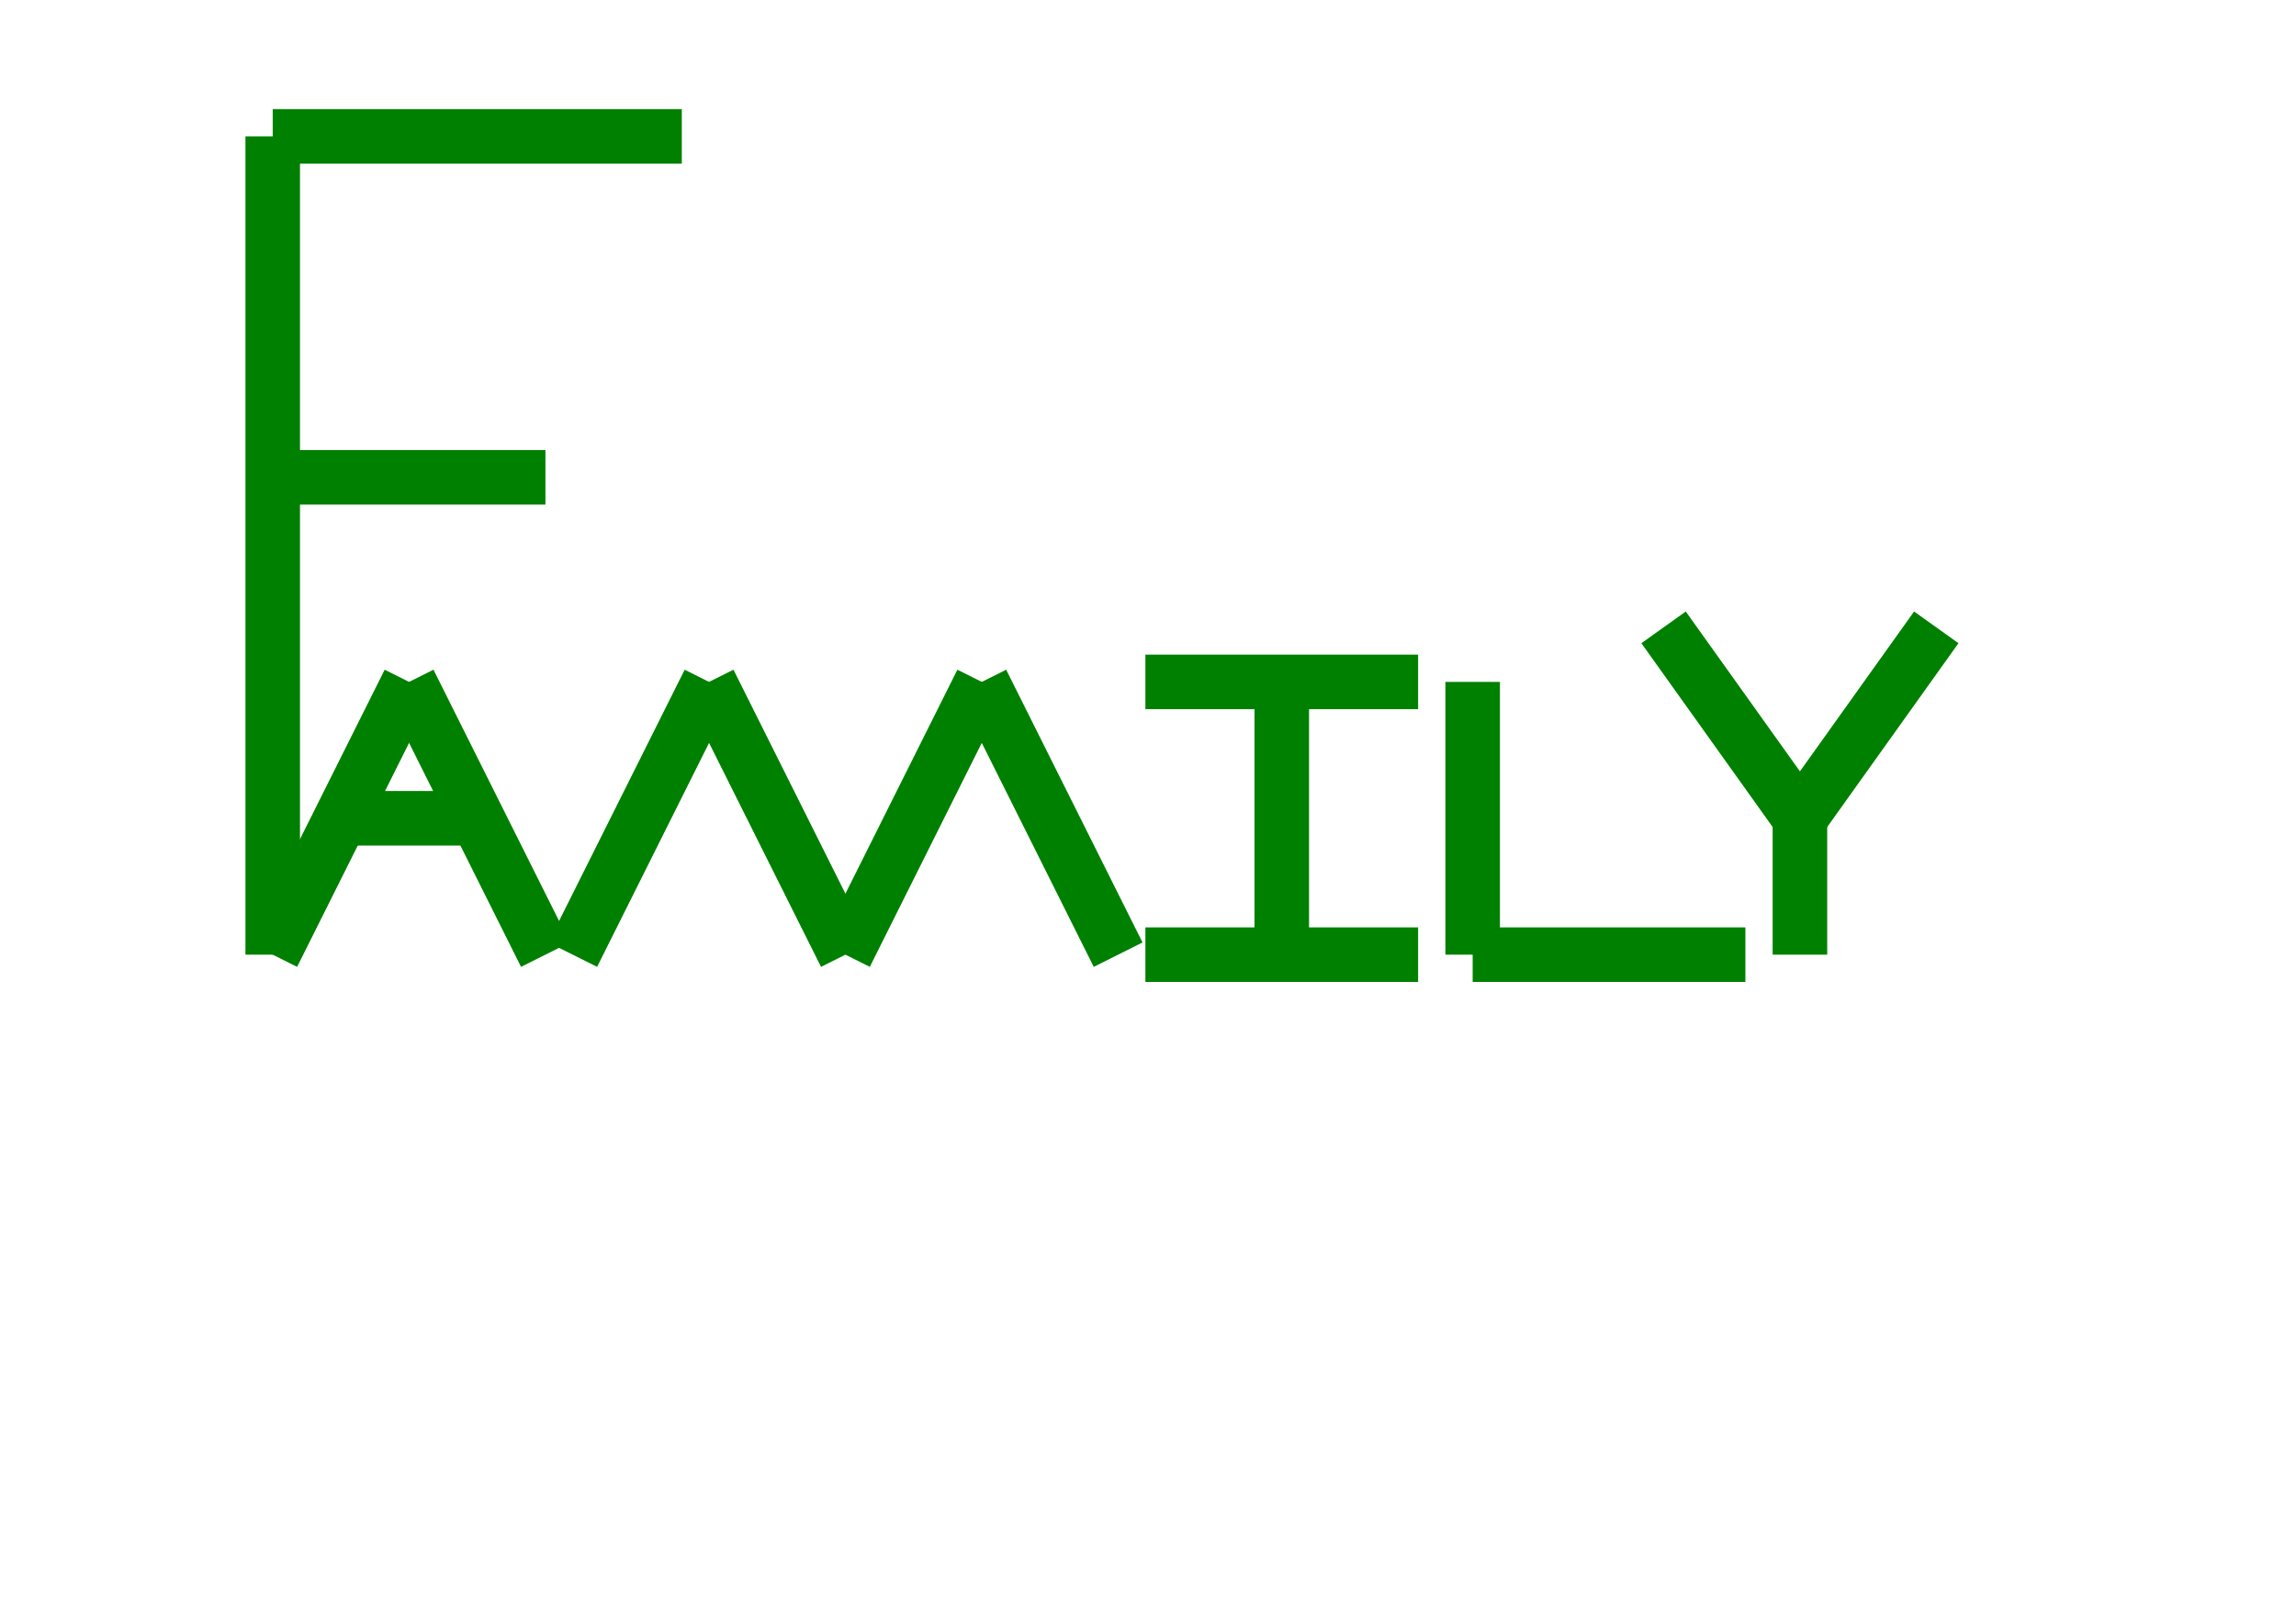
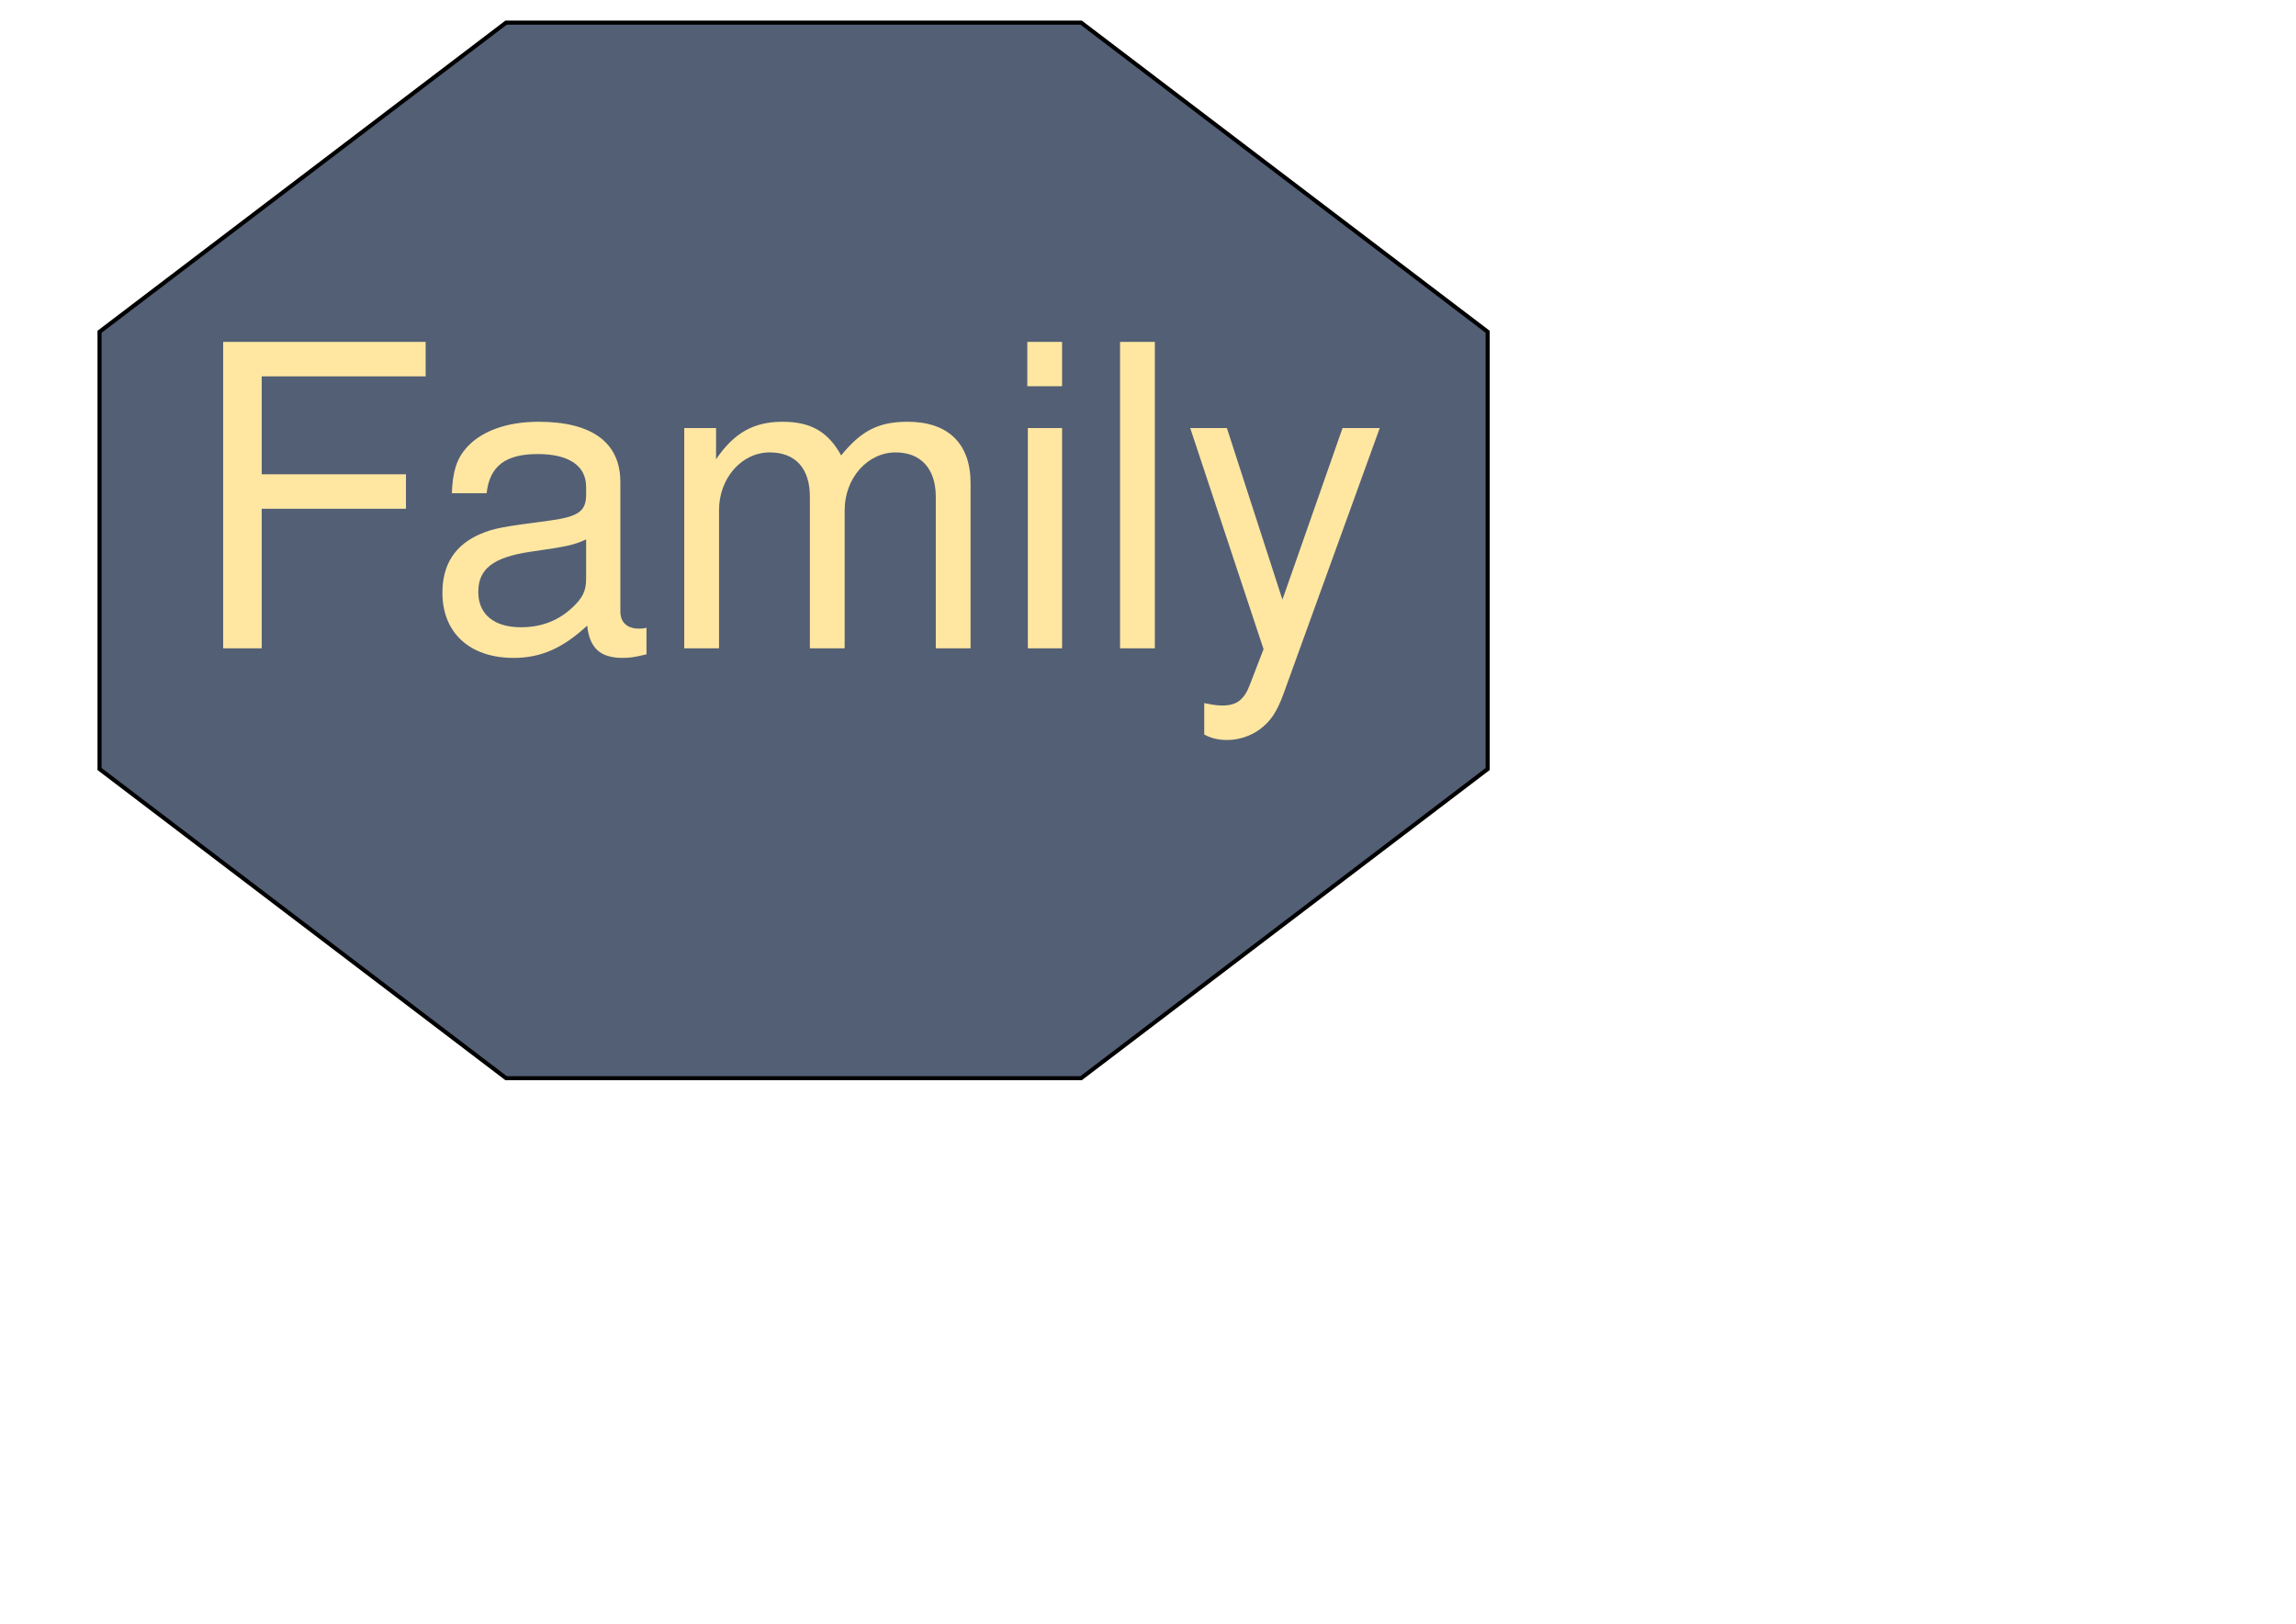
<svg xmlns="http://www.w3.org/2000/svg" viewBox="0 0 841.9 595.3">
  <g fill="#61DAFB">
-     <path id="lineAB" d="M 100 350 l 0 -300" stroke="green" stroke-width="20" fill="none" />
-     <path d="M 100 50 l 150 0" stroke="green" stroke-width="20" fill="none" />
-     <path d="M 100 175 l 100 0" stroke="green" stroke-width="20" fill="none" />
-     <path d="M 100 350 l 50 -100" stroke="green" stroke-width="20" fill="none" />
-     <path d="M 200 350 l -50 -100" stroke="green" stroke-width="20" fill="none" />
-     <path d="M 125 300 l 50 0" stroke="green" stroke-width="20" fill="none" />
-     <path d="M 210 350 l 50 -100" stroke="green" stroke-width="20" fill="none" />
-     <path d="M 310 350 l -50 -100" stroke="green" stroke-width="20" fill="none" />
-     <path d="M 310 350 l 50 -100" stroke="green" stroke-width="20" fill="none" />
-     <path d="M 410 350 l -50 -100" stroke="green" stroke-width="20" fill="none" />
-     <path d="M 420 250 l 100 0" stroke="green" stroke-width="20" fill="none" />
-     <path d="M 470 350 l 0 -100" stroke="green" stroke-width="20" fill="none" />
-     <path d="M 420 350 l 100 0" stroke="green" stroke-width="20" fill="none" />
-     <path d="M 540 350 l 100 0" stroke="green" stroke-width="20" fill="none" />
-     <path d="M 540 350 l 0 -100" stroke="green" stroke-width="20" fill="none" />
-     <path d="M 660 300 l -50 -70" stroke="green" stroke-width="20" fill="none" />
-     <path d="M 660 300 l 50 -70" stroke="green" stroke-width="20" fill="none" />
-     <path d="M 660 350 l 0 -50" stroke="green" stroke-width="20" fill="none" />
+     <path stroke="#000" id="svg_1" d="m36.5,121.637l149.082,-113.349l210.836,0l149.082,113.349l0,160.302l-149.082,113.349l-210.836,0l-149.082,-113.349l0,-160.302z" stroke-width="1.5" fill="#535F75" />
+     <text stroke="#000" transform="matrix(6.326834,0,0,6.420163,-581.9424,-643.6299) " xml:space="preserve" text-anchor="start" font-family="Helvetica, Arial, sans-serif" font-size="24" id="svg_2" y="137.274" x="102.757" stroke-width="0" fill="#FFE7A2">Family</text>
+ 
+  
+   
+   
  Sorry, your browser does not support inline SVG.

    </g>
</svg>
